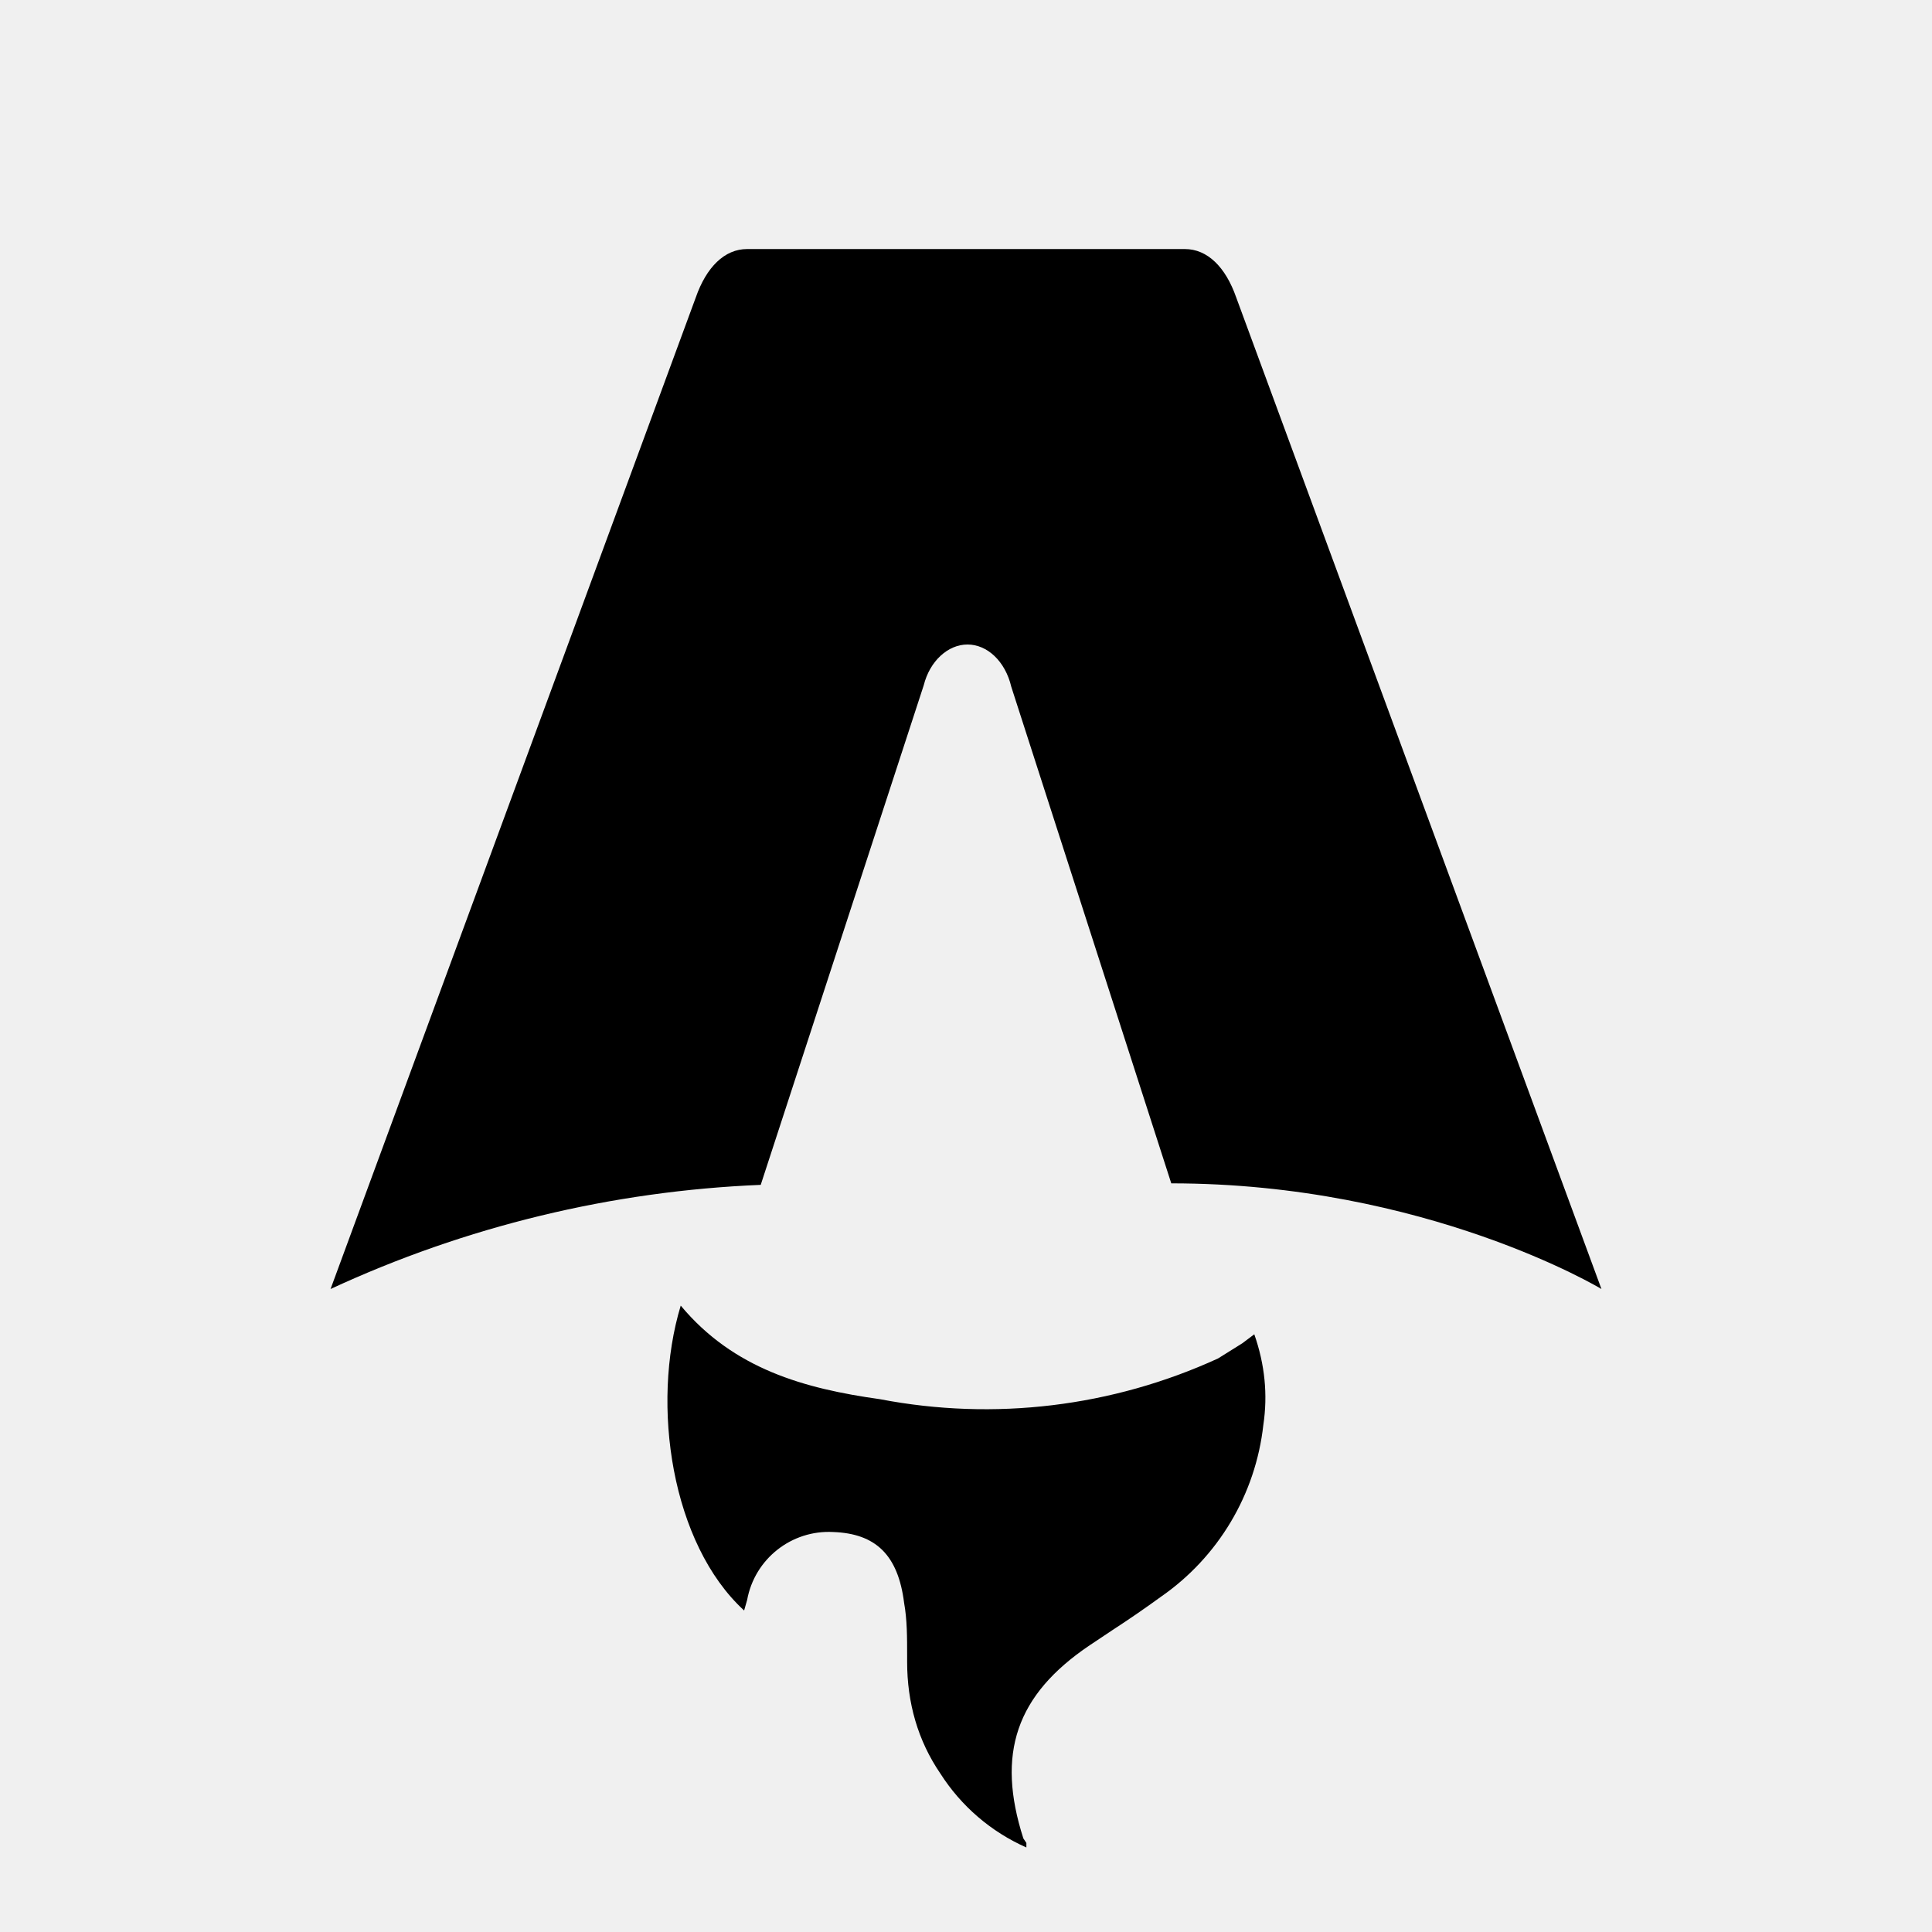
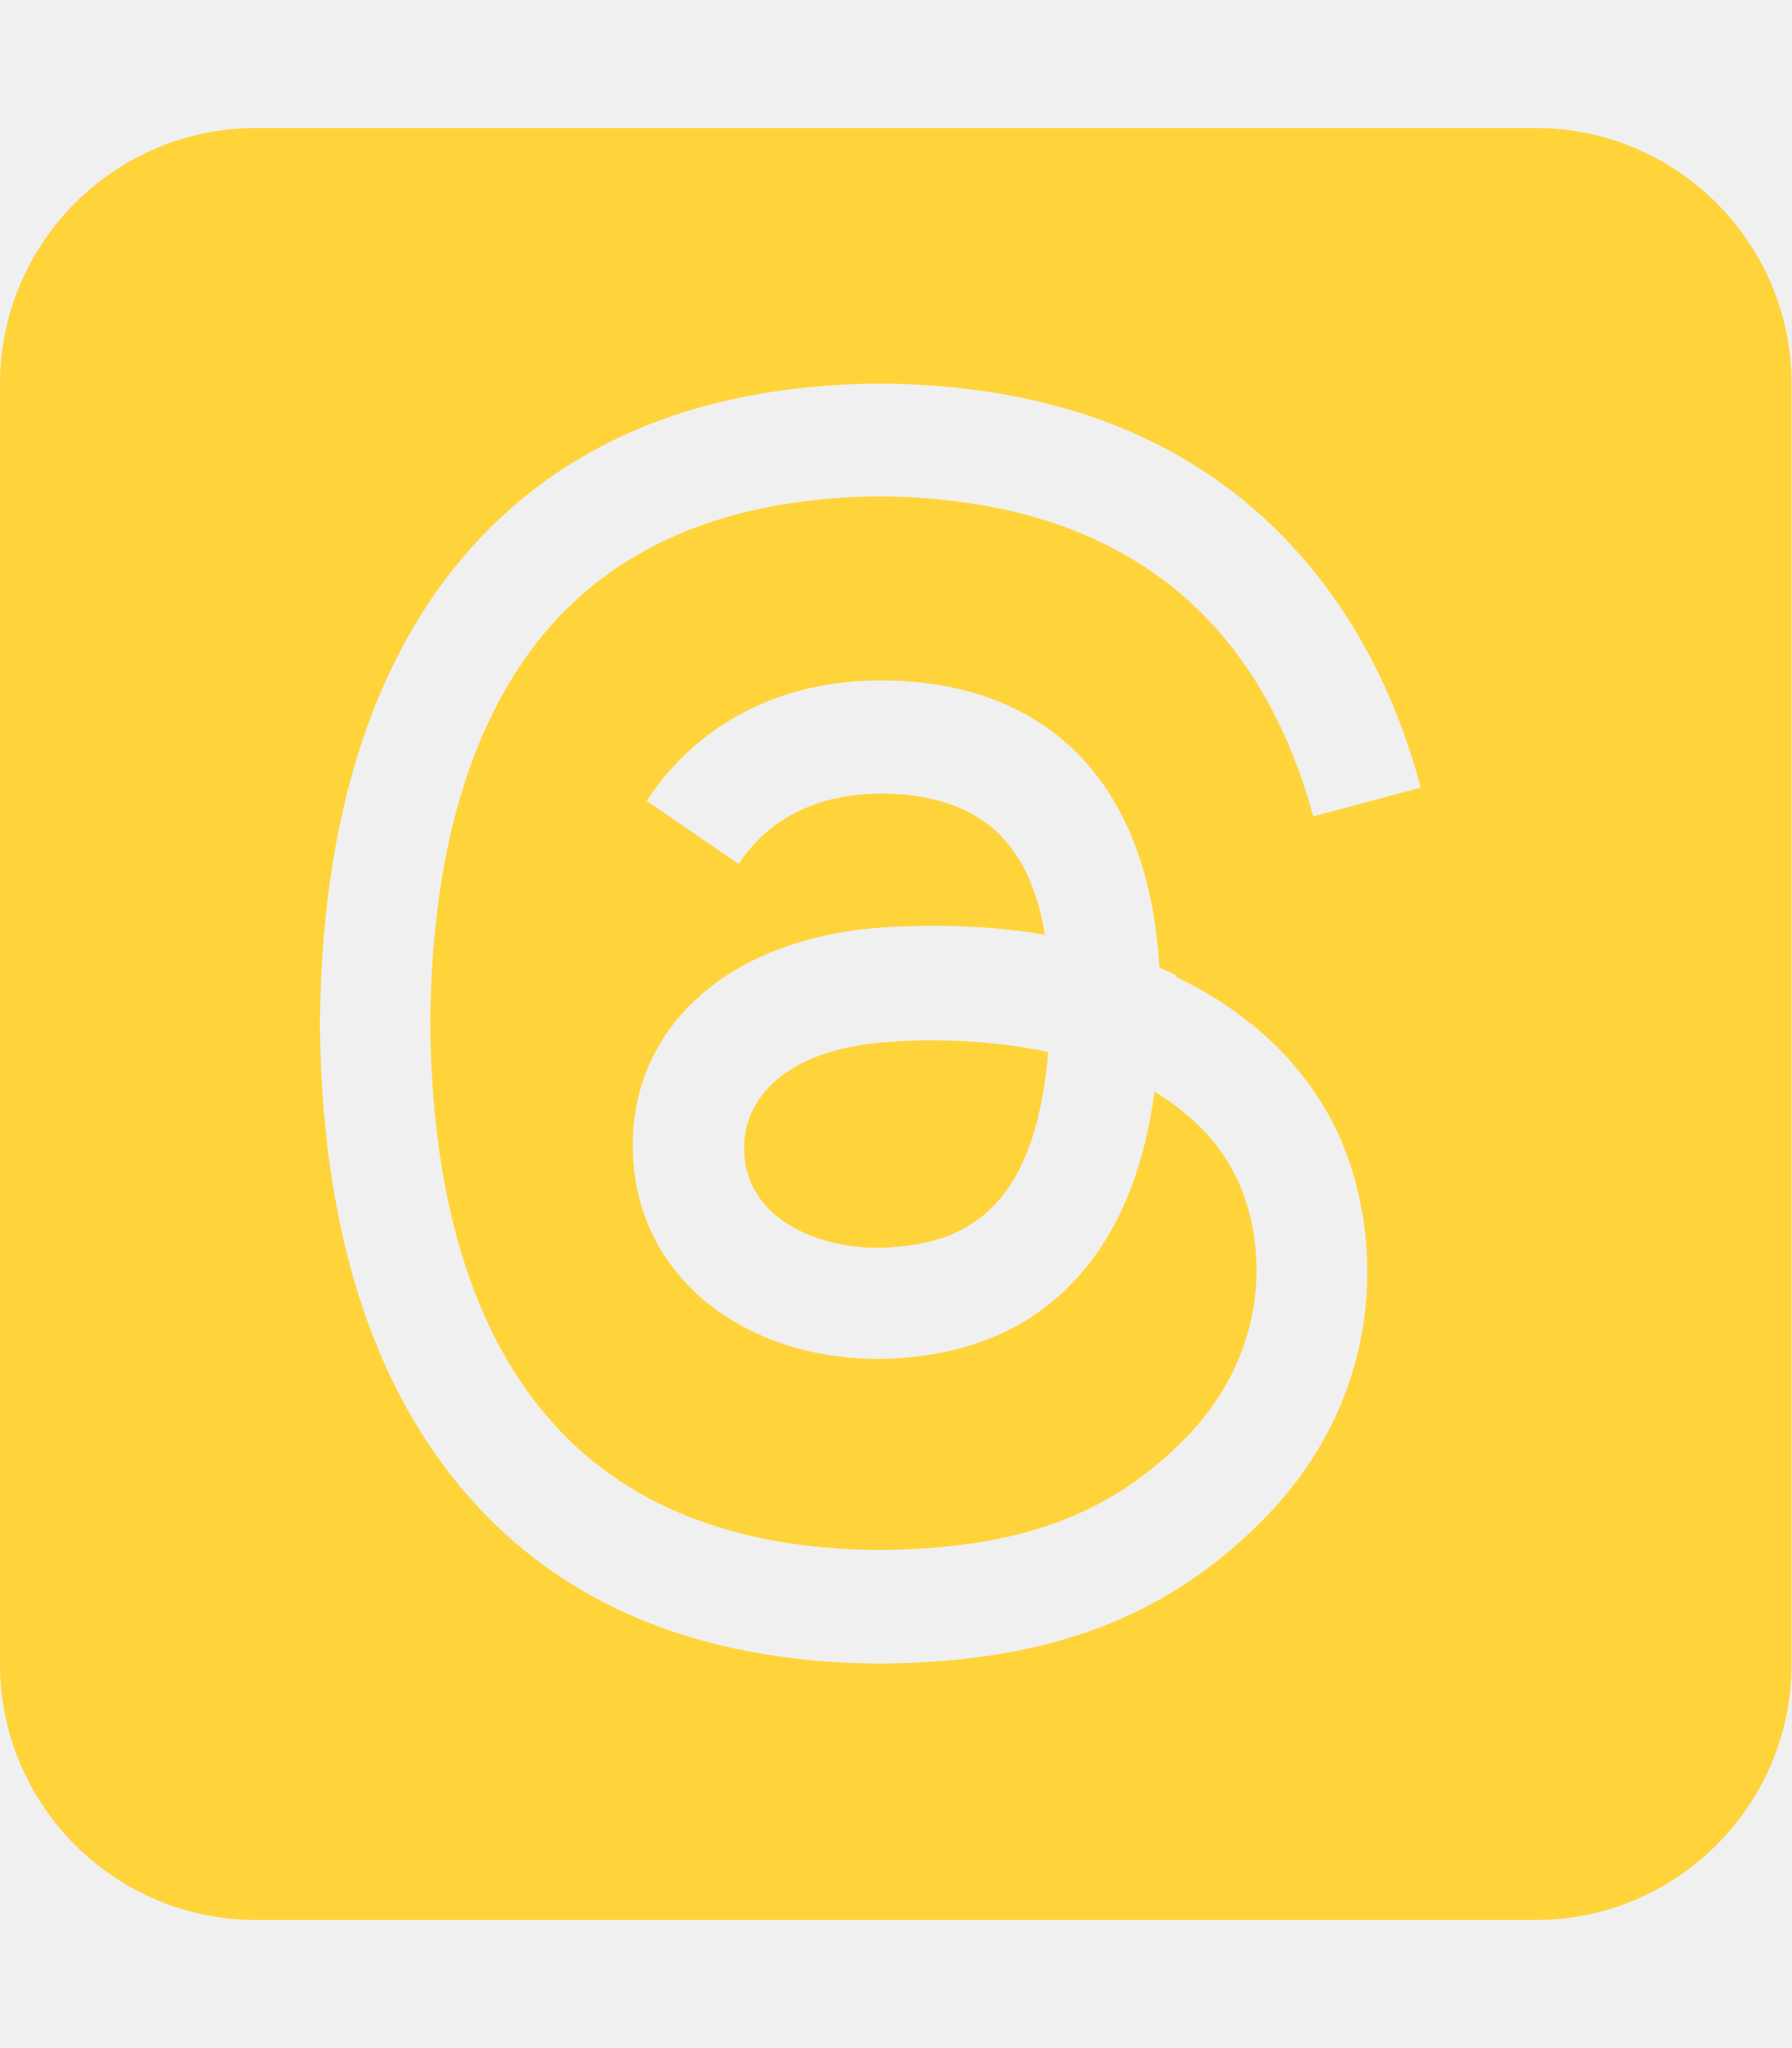
- <svg xmlns="http://www.w3.org/2000/svg" fill="none" viewBox="0 0 128 128">
-   <path d="M50.4 78.5a75.1 75.1 0 0 0-28.5 6.9l24.2-65.7c.7-2 1.9-3.2 3.4-3.2h29c1.5 0 2.7 1.2 3.4 3.2l24.2 65.7s-11.6-7-28.5-7L67 45.5c-.4-1.7-1.6-2.8-2.9-2.8-1.3 0-2.5 1.1-2.9 2.7L50.4 78.5Zm-1.1 28.2Zm-4.2-20.2c-2 6.6-.6 15.8 4.2 20.2a17.5 17.5 0 0 1 .2-.7 5.5 5.5 0 0 1 5.7-4.5c2.8.1 4.3 1.5 4.7 4.7.2 1.1.2 2.3.2 3.5v.4c0 2.7.7 5.2 2.2 7.4a13 13 0 0 0 5.7 4.9v-.3l-.2-.3c-1.8-5.6-.5-9.5 4.4-12.8l1.5-1a73 73 0 0 0 3.2-2.2 16 16 0 0 0 6.8-11.4c.3-2 .1-4-.6-6l-.8.6-1.6 1a37 37 0 0 1-22.4 2.7c-5-.7-9.7-2-13.2-6.2Z" />
-   <style>
-         path { fill: #000; }
-         @media (prefers-color-scheme: dark) {
-             path { fill: #FFF; }
-         }
-     </style>
+ <svg xmlns="http://www.w3.org/2000/svg" viewBox="0 0 448 512">
+   <path fill="#FFD43B" d="M64 32C28.7 32 0 60.7 0 96V416c0 35.3 28.7 64 64 64H384c35.3 0 64-28.7 64-64V96c0-35.3-28.7-64-64-64H64zM294.2 244.3c19.5 9.3 33.7 23.5 41.2 40.9c10.4 24.3 11.4 63.9-20.2 95.4c-24.2 24.1-53.5 35-95.1 35.3h-.2c-46.8-.3-82.8-16.1-106.9-46.8C91.5 341.8 80.4 303.7 80 256v-.1-.1c.4-47.7 11.5-85.7 33-113.1c24.2-30.7 60.2-46.5 106.9-46.8h.2c46.9 .3 83.3 16 108.2 46.6c12.3 15.1 21.3 33.3 27 54.4l-26.9 7.2c-4.7-17.2-11.9-31.9-21.4-43.6c-19.4-23.9-48.7-36.1-87-36.4c-38 .3-66.8 12.5-85.5 36.2c-17.5 22.3-26.6 54.4-26.9 95.5c.3 41.1 9.4 73.3 26.9 95.5c18.7 23.8 47.4 36 85.5 36.2c34.3-.3 56.9-8.4 75.8-27.3c21.5-21.5 21.1-47.9 14.2-64c-4-9.4-11.4-17.3-21.3-23.3c-2.4 18-7.9 32.2-16.5 43.2c-11.4 14.5-27.7 22.4-48.4 23.5c-15.7 .9-30.8-2.9-42.6-10.7c-13.9-9.2-22-23.2-22.9-39.5c-1.7-32.2 23.8-55.3 63.5-57.6c14.1-.8 27.3-.2 39.5 1.9c-1.6-9.9-4.9-17.7-9.8-23.4c-6.7-7.8-17.1-11.8-30.8-11.9h-.4c-11 0-26 3.1-35.6 17.6l-23-15.8c12.8-19.4 33.6-30.1 58.5-30.1h.6c41.8 .3 66.6 26.3 69.1 71.8c1.4 .6 2.8 1.2 4.2 1.9l.1 .5zm-71.8 67.5c17-.9 36.4-7.6 39.7-48.8c-8.8-1.9-18.6-2.9-29-2.9c-3.2 0-6.4 .1-9.6 .3c-28.6 1.6-38.1 15.5-37.4 27.9c.9 16.7 19 24.5 36.4 23.6l-.1-.1z" />
</svg>
